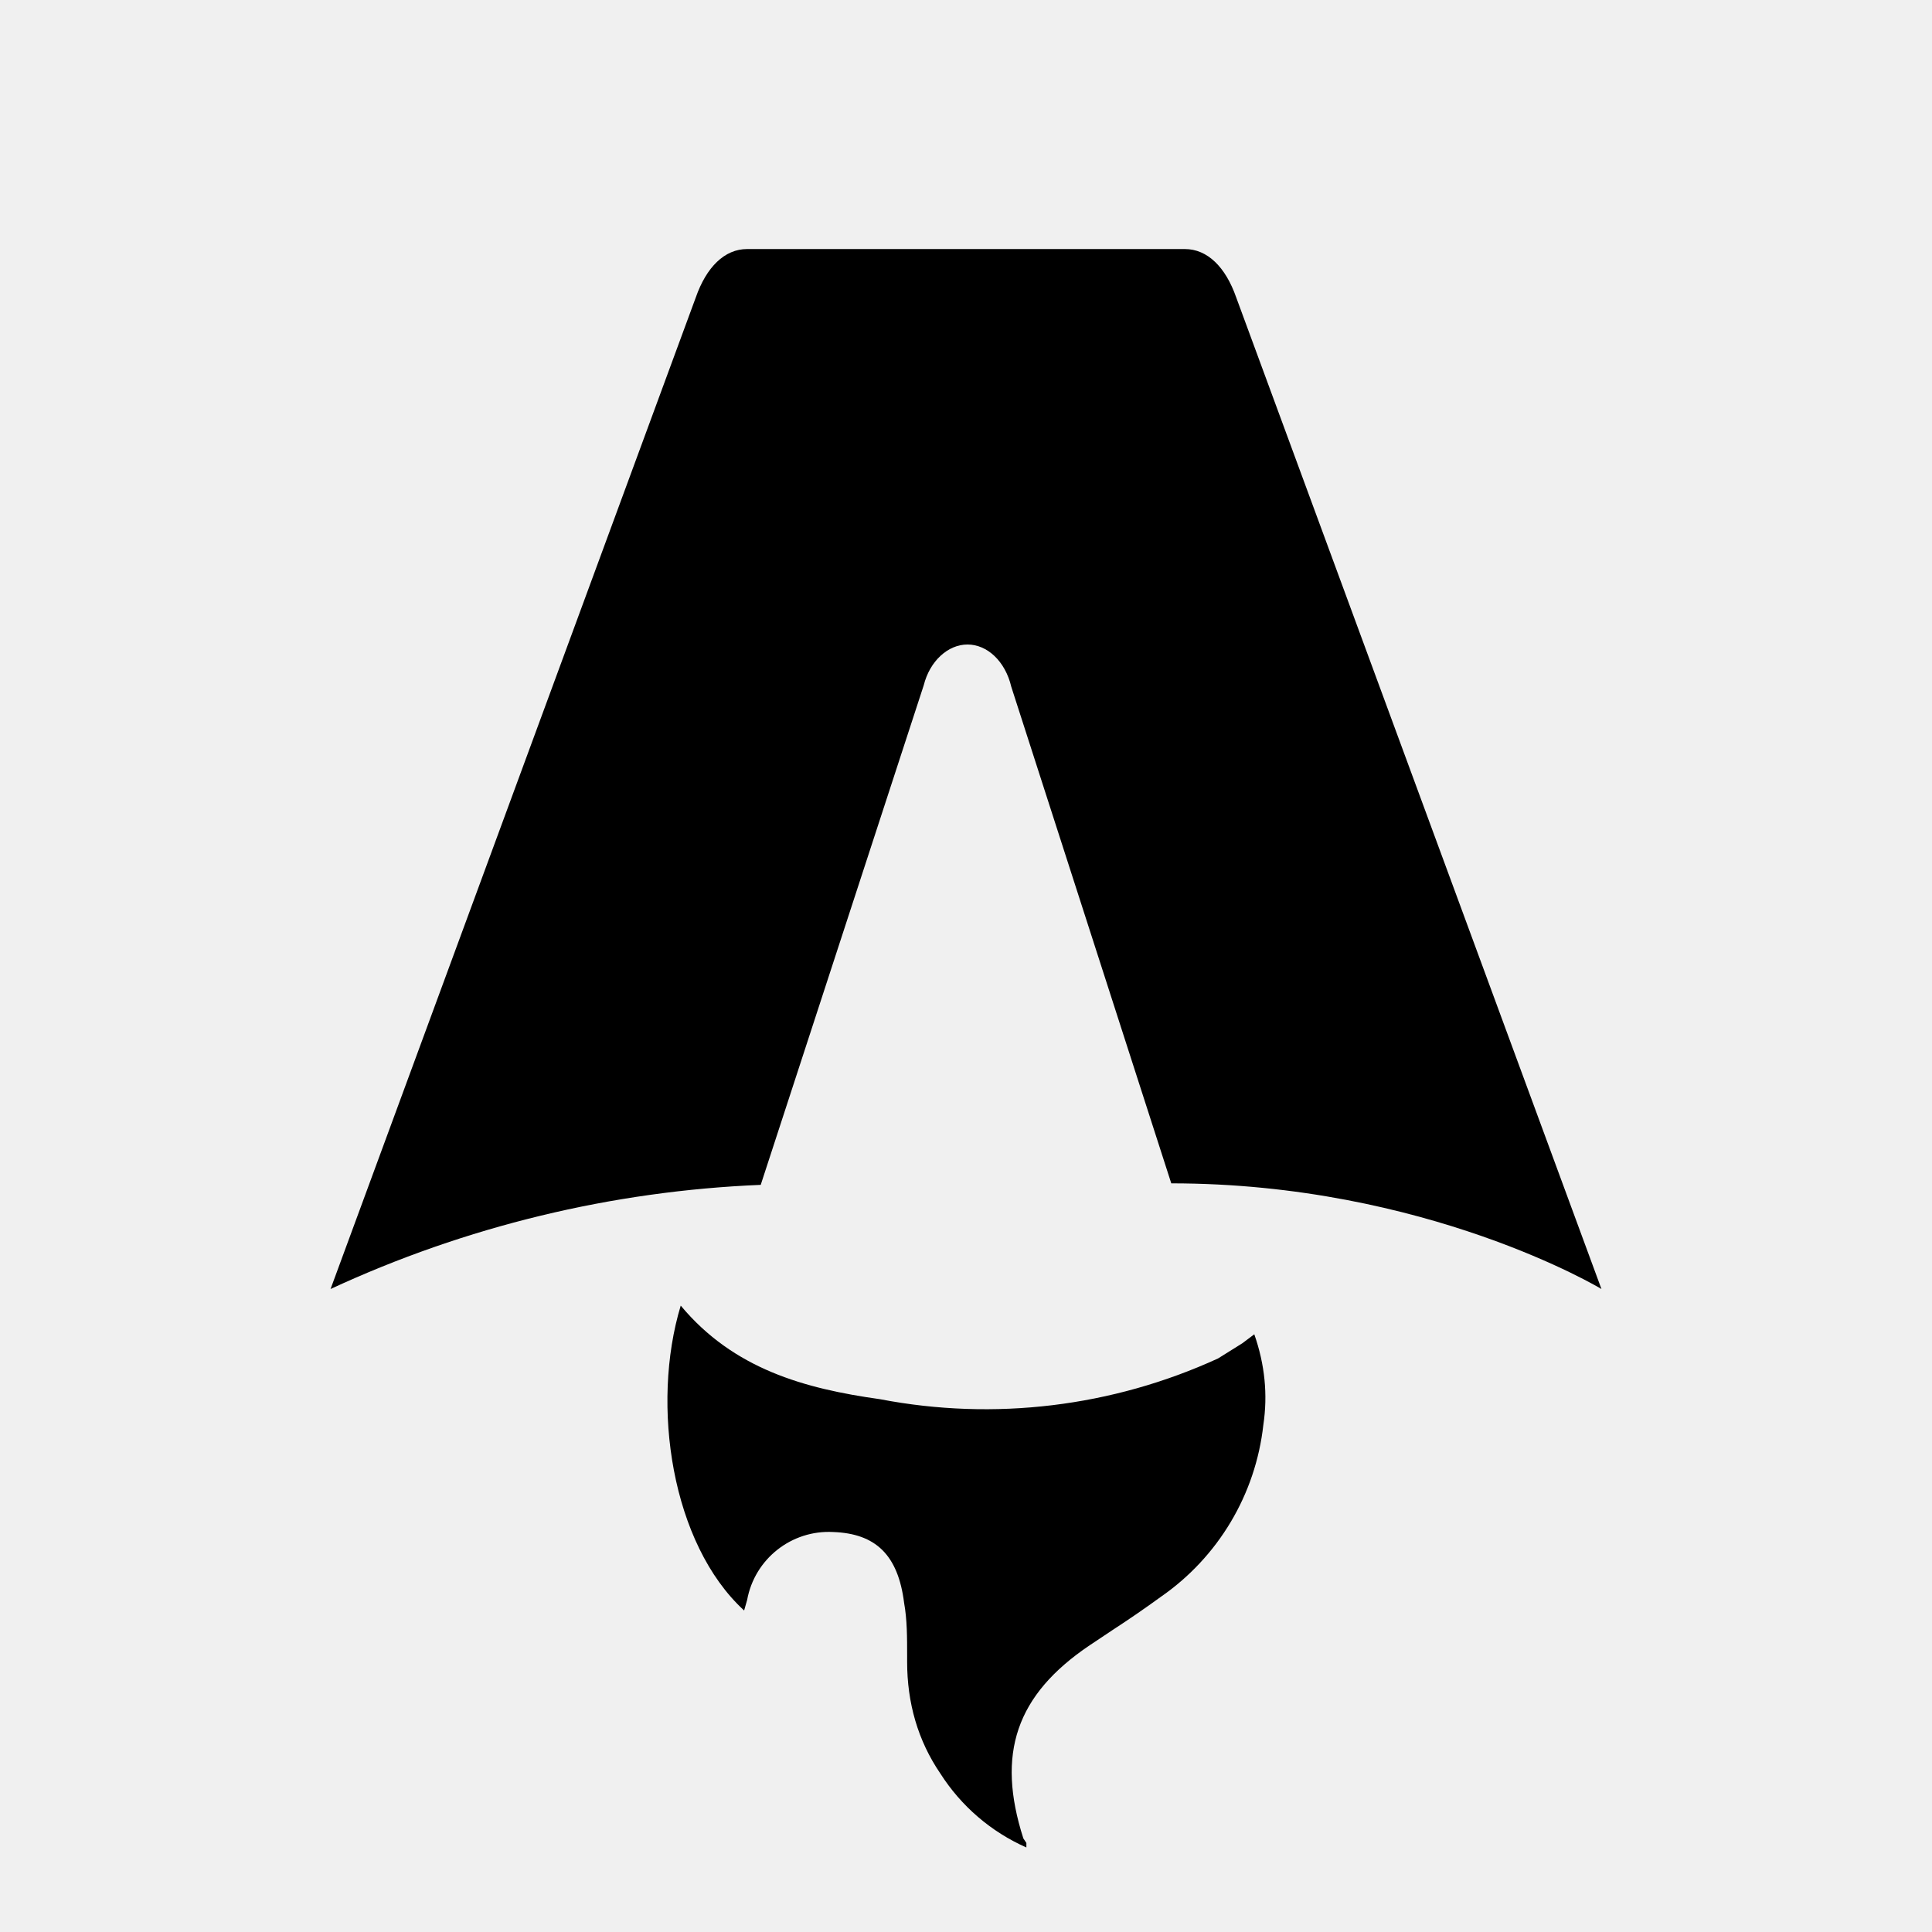
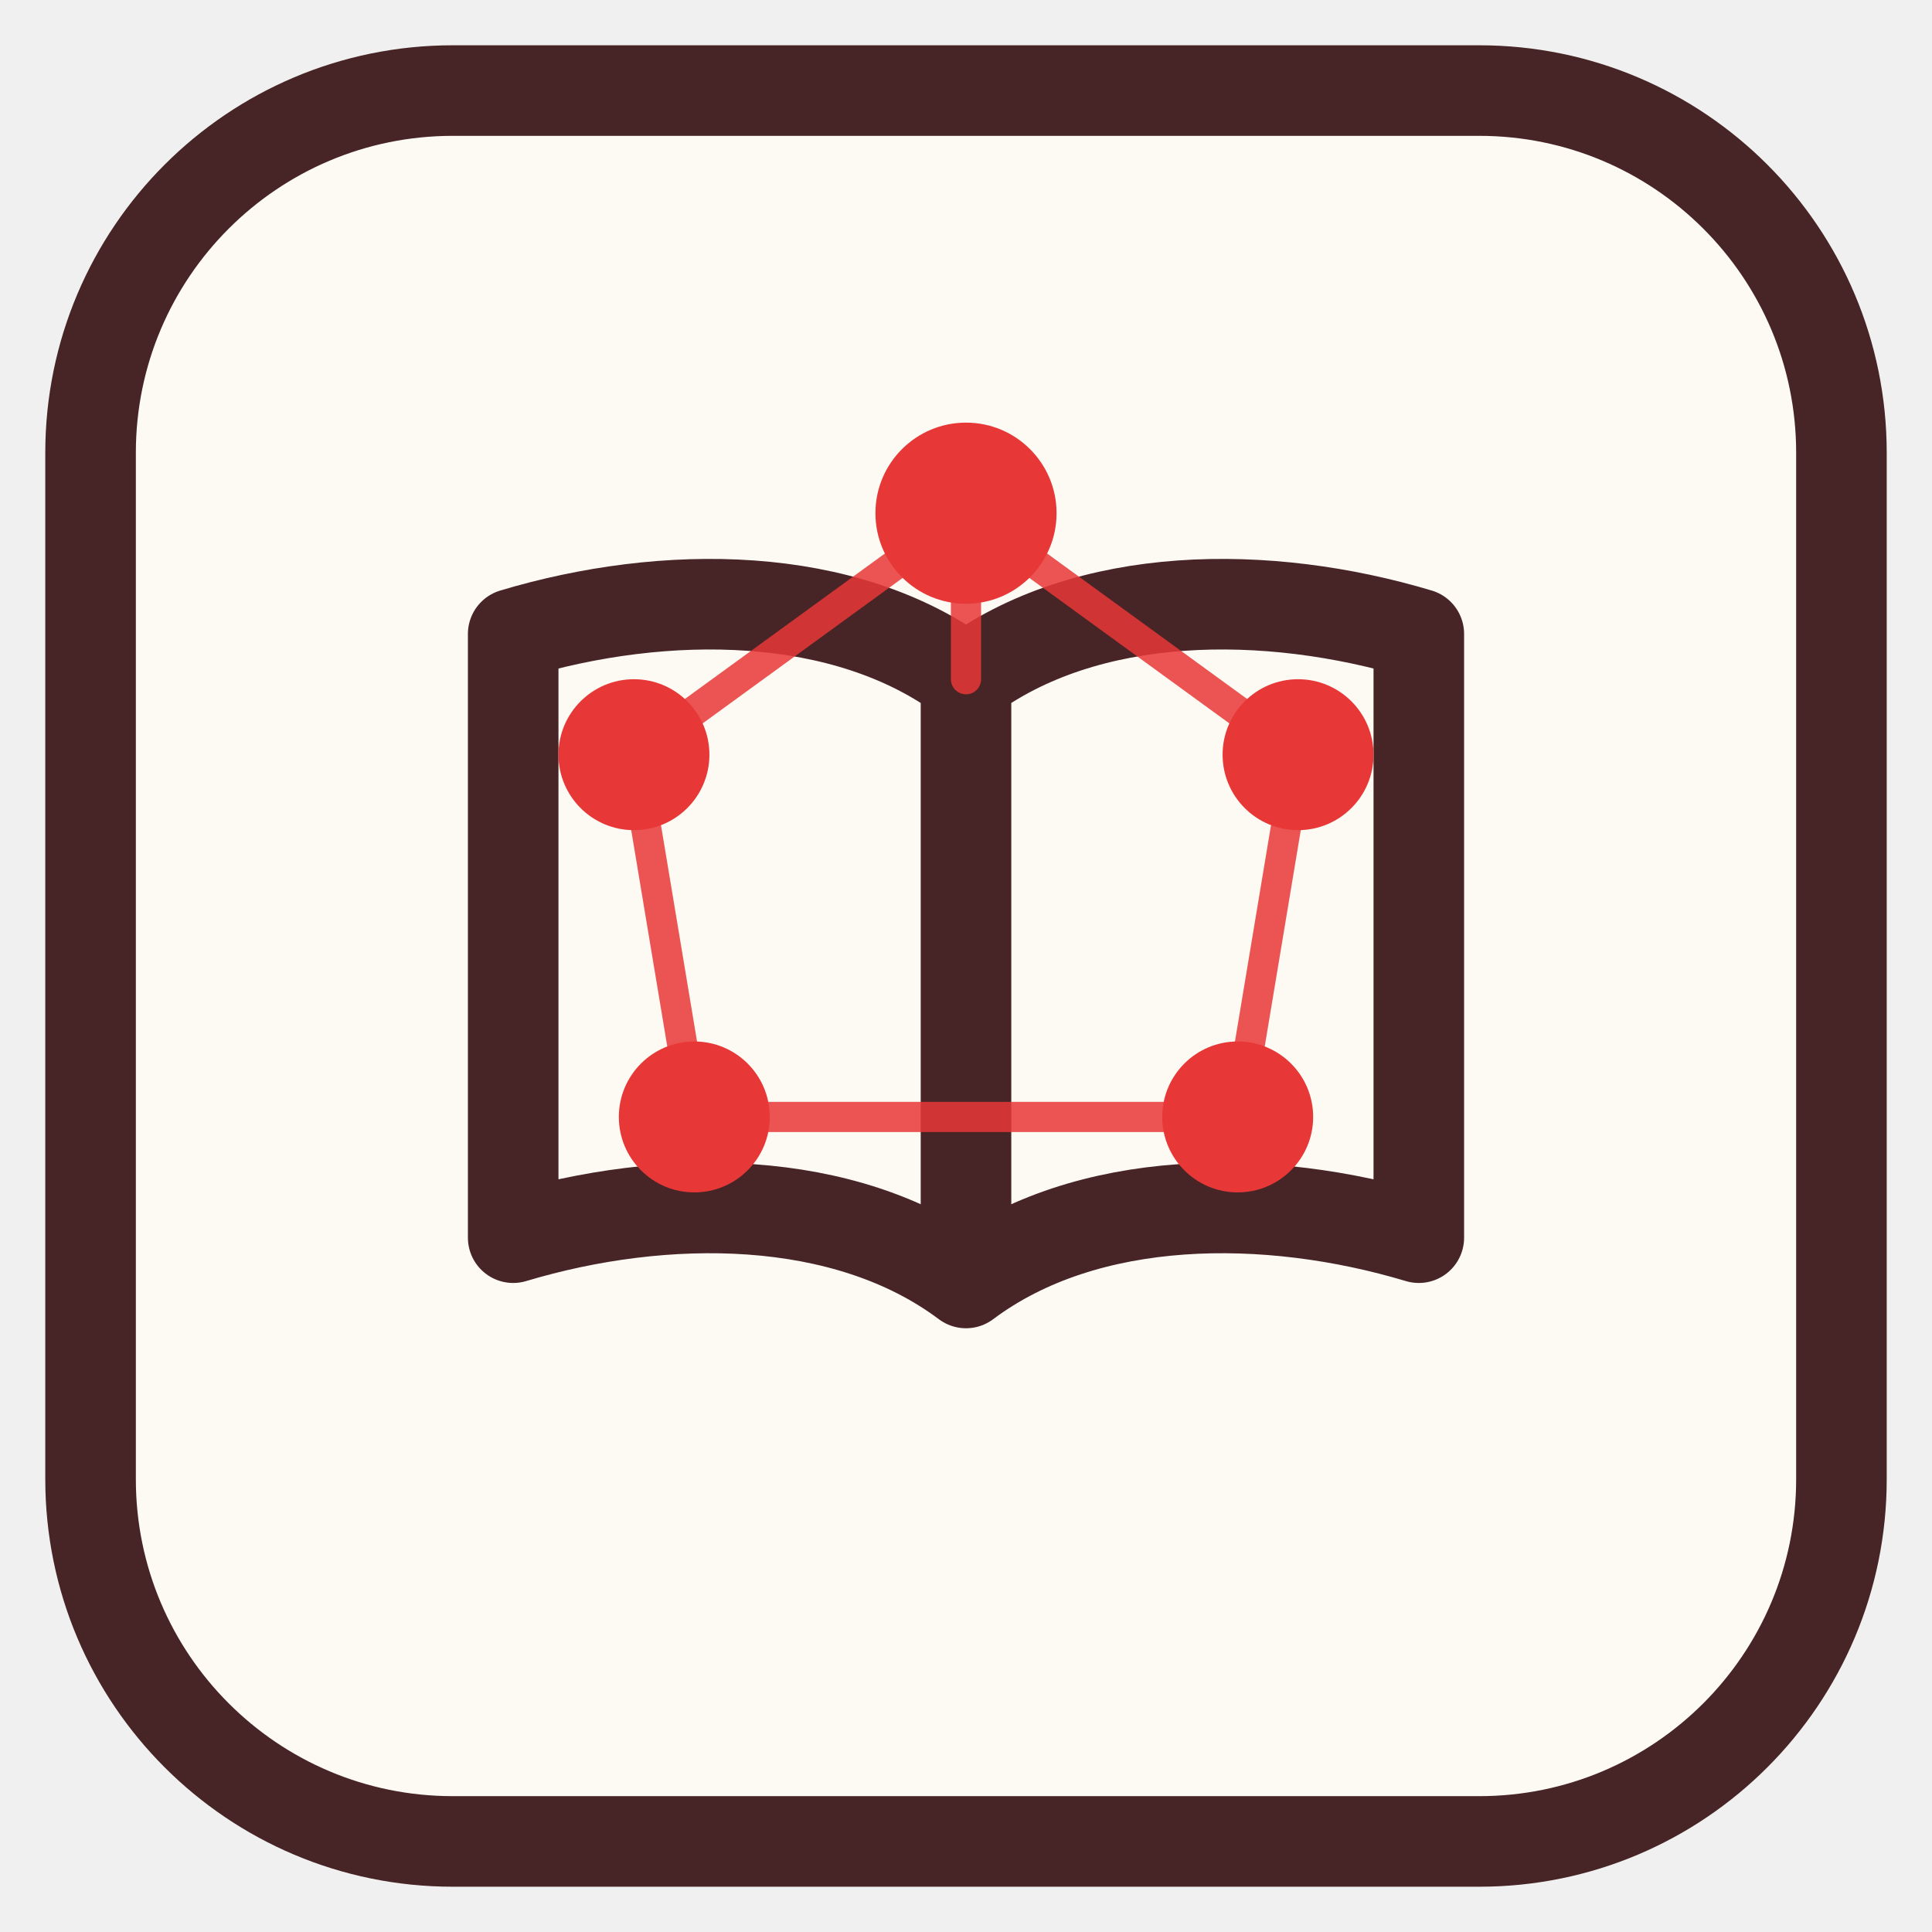
<svg xmlns="http://www.w3.org/2000/svg" fill="none" viewBox="0 0 128 128">
-   <path d="M50.4 78.5a75.1 75.1 0 0 0-28.5 6.9l24.2-65.7c.7-2 1.9-3.2 3.4-3.2h29c1.5 0 2.7 1.2 3.4 3.2l24.2 65.7s-11.6-7-28.5-7L67 45.5c-.4-1.7-1.6-2.8-2.9-2.8-1.3 0-2.5 1.1-2.9 2.7L50.4 78.5Zm-1.1 28.2Zm-4.2-20.2c-2 6.6-.6 15.8 4.2 20.2a17.5 17.5 0 0 1 .2-.7 5.5 5.5 0 0 1 5.7-4.5c2.8.1 4.3 1.5 4.7 4.7.2 1.1.2 2.3.2 3.5v.4c0 2.7.7 5.2 2.2 7.4a13 13 0 0 0 5.7 4.9v-.3l-.2-.3c-1.8-5.6-.5-9.5 4.4-12.8l1.5-1a73 73 0 0 0 3.2-2.2 16 16 0 0 0 6.8-11.4c.3-2 .1-4-.6-6l-.8.6-1.6 1a37 37 0 0 1-22.4 2.7c-5-.7-9.7-2-13.2-6.2Z" />
-   <style>
-         path { fill: #000; }
-         @media (prefers-color-scheme: dark) {
-             path { fill: #FFF; }
-         }
-     </style>
+   <rect width="116" height="116" x="6" y="6" rx="24" fill="#fdfaf3" stroke="#472425" stroke-width="6" />
+   <path d="M64 45v40M64 45c-8-6-20-6-30-3v40c10-3 22-3 30 3M64 45c8-6 20-6 30-3v40c-10-3-22-3-30 3" stroke="#472425" stroke-width="6" stroke-linecap="round" stroke-linejoin="round" />
+   <circle cx="64" cy="34" r="6" fill="#e73737" />
+   <circle cx="42" cy="50" r="5" fill="#e73737" />
+   <circle cx="86" cy="50" r="5" fill="#e73737" />
+   <circle cx="46" cy="74" r="5" fill="#e73737" />
+   <circle cx="82" cy="74" r="5" fill="#e73737" />
+   <path d="M64 34L42 50M64 34L86 50M42 50l4 24M86 50l-4 24M46 74h36M64 34v11" stroke="#e73737" stroke-width="2" stroke-linecap="round" opacity="0.85" />
</svg>
